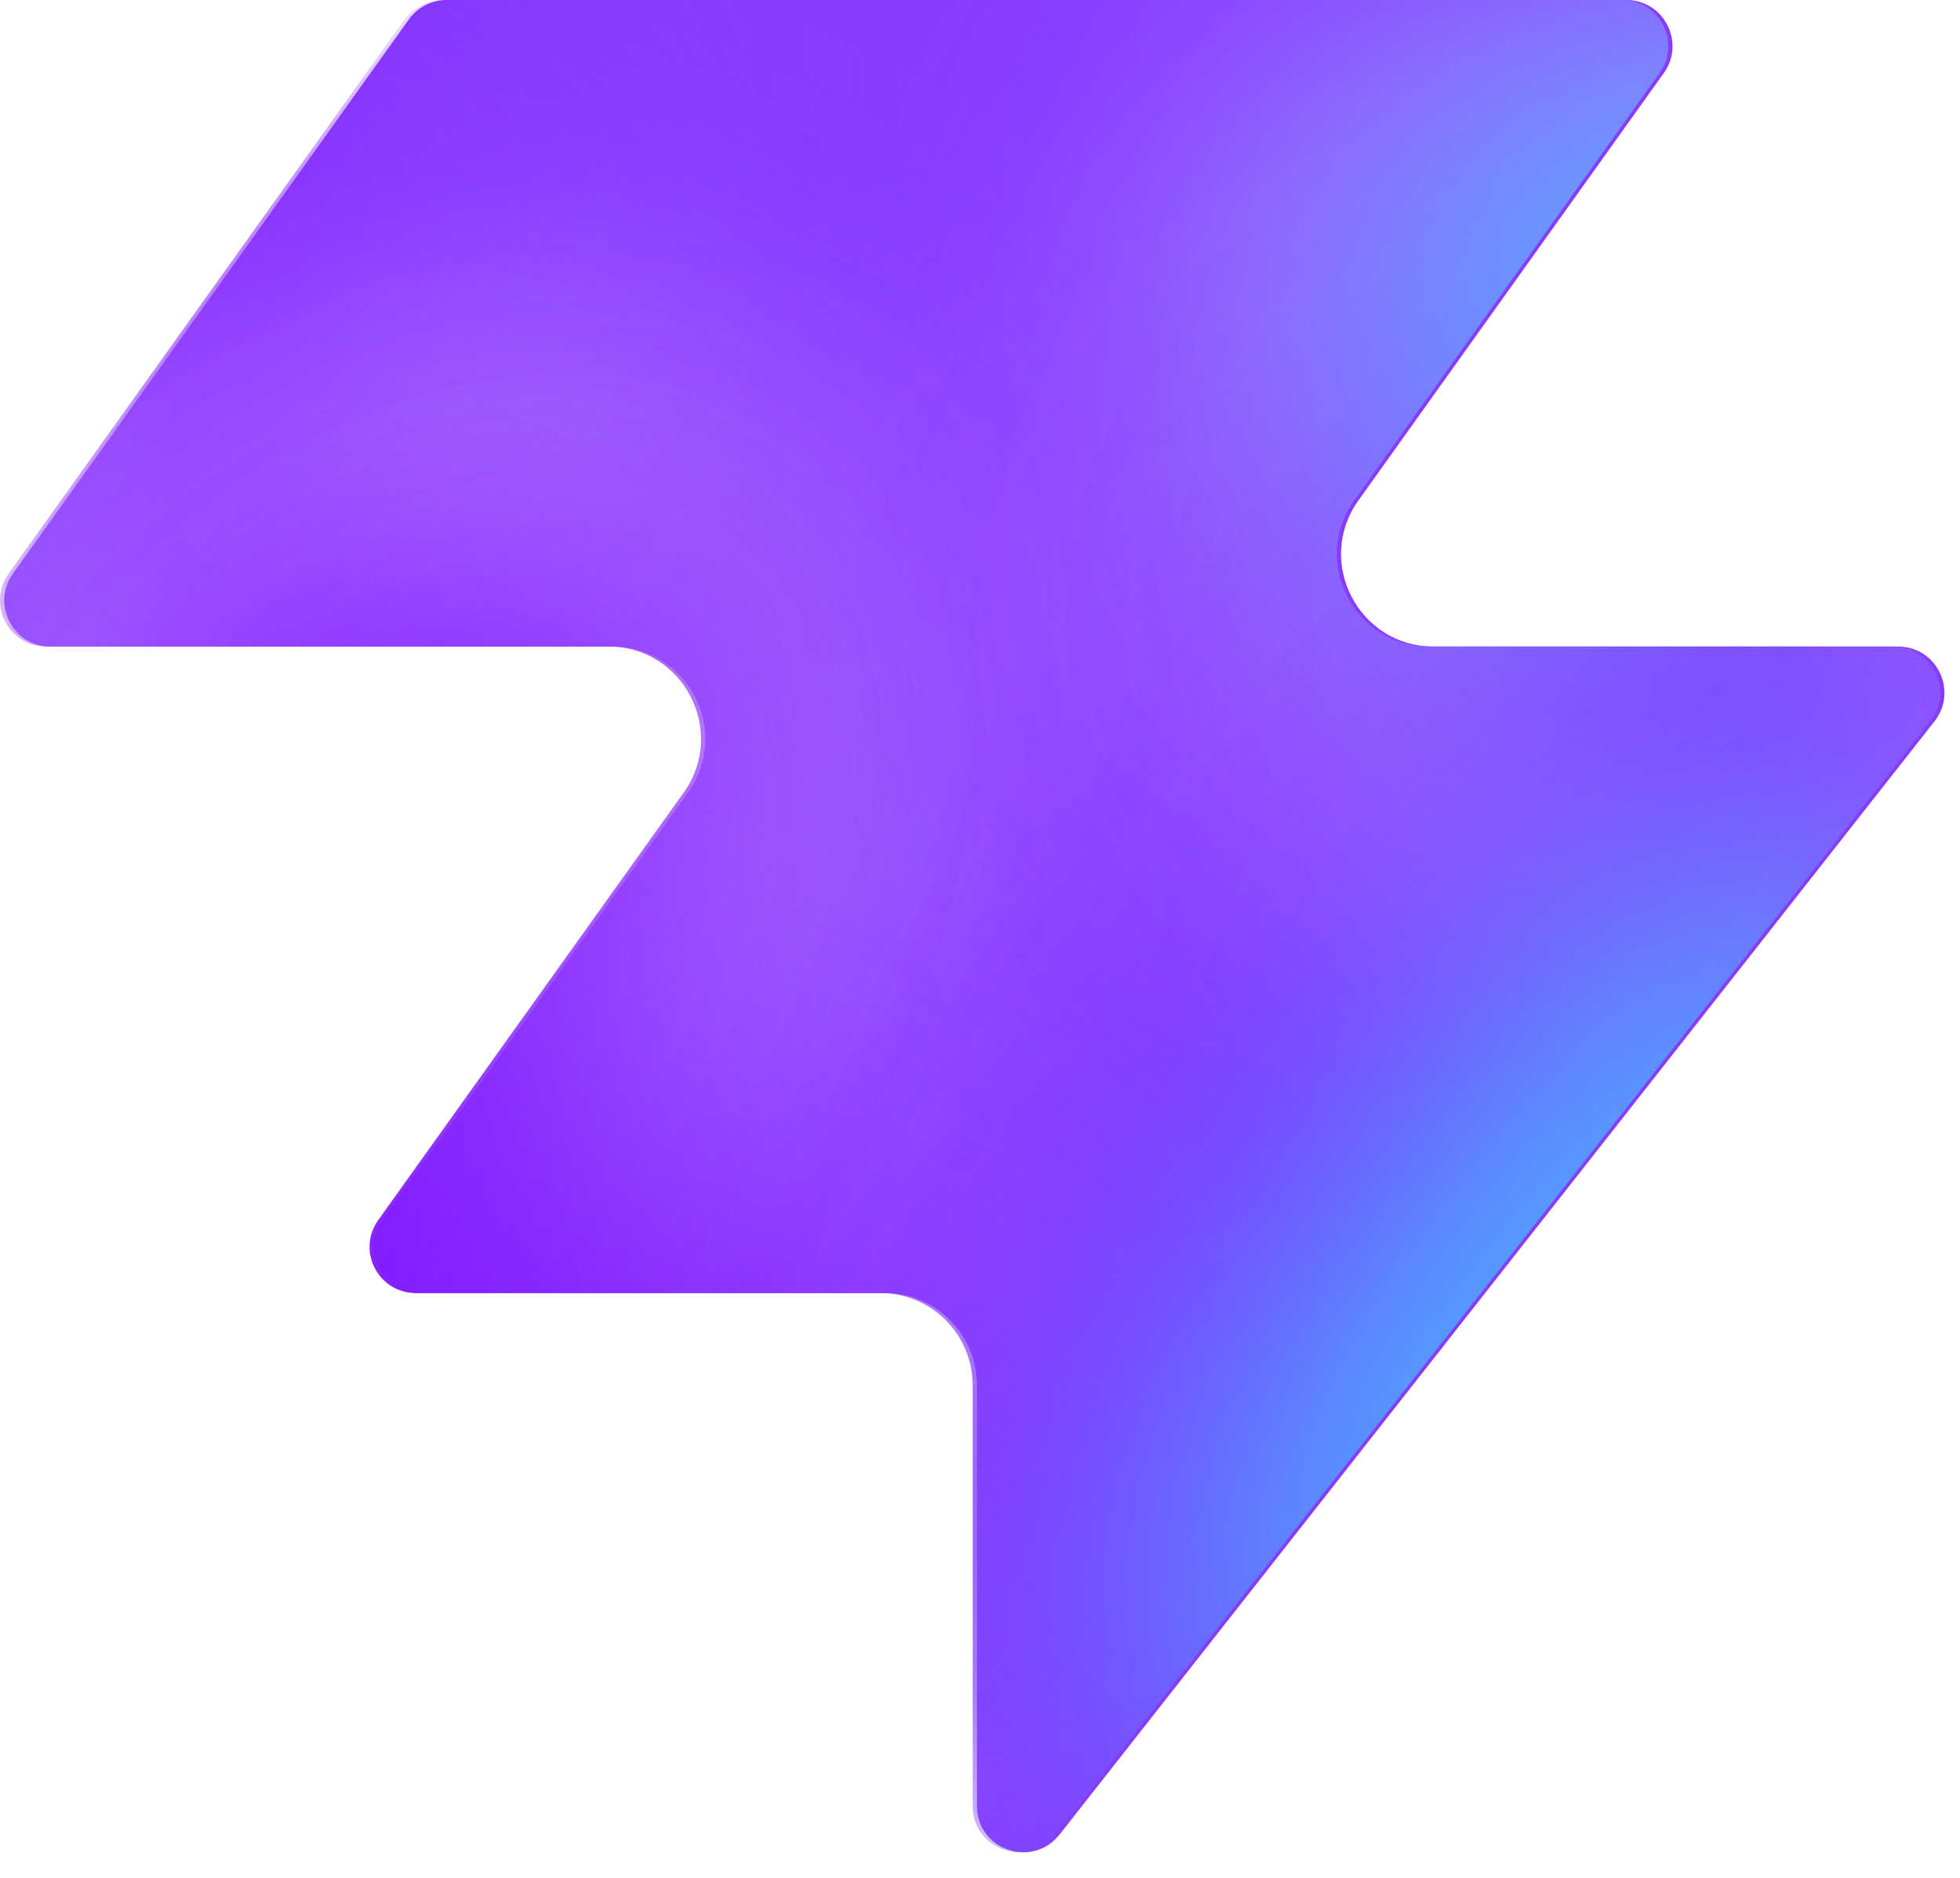
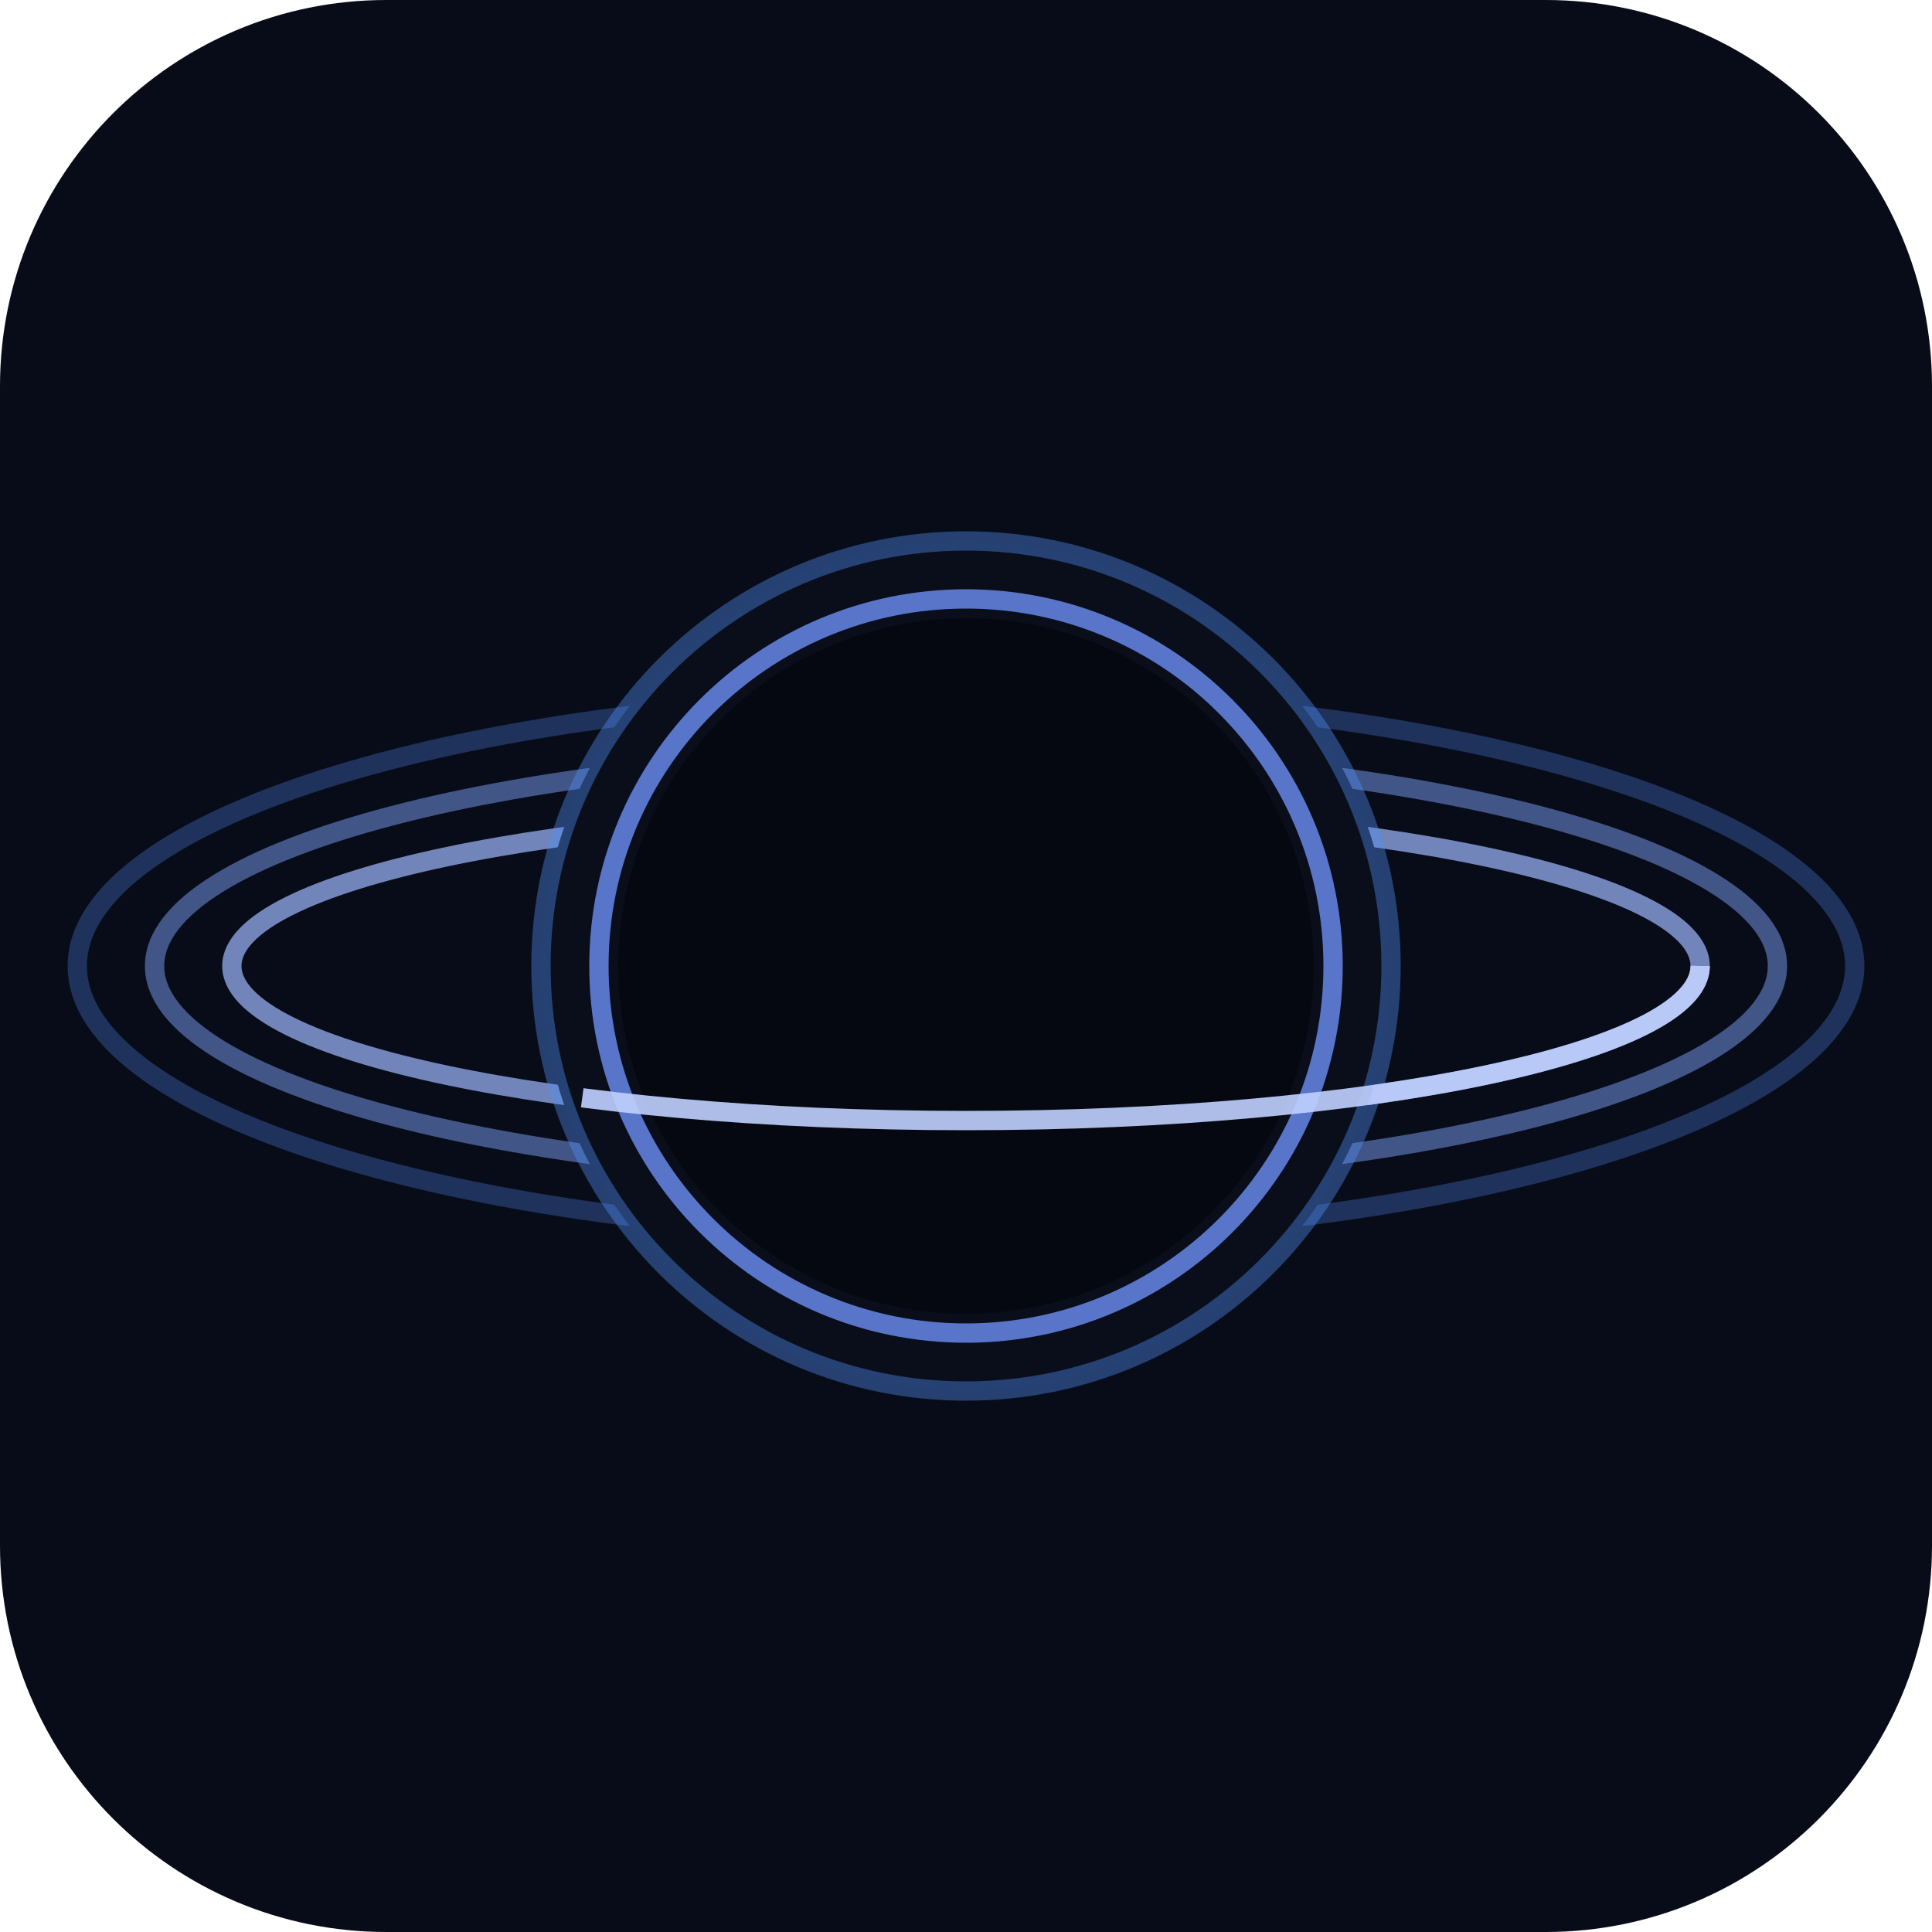
- <svg xmlns="http://www.w3.org/2000/svg" width="48" height="46" fill="none" viewBox="0 0 48 46">
-   <path fill="#863bff" d="M25.946 44.938c-.664.845-2.021.375-2.021-.698V33.937a2.26 2.26 0 0 0-2.262-2.262H10.287c-.92 0-1.456-1.04-.92-1.788l7.48-10.471c1.07-1.497 0-3.578-1.842-3.578H1.237c-.92 0-1.456-1.04-.92-1.788L10.013.474c.214-.297.556-.474.92-.474h28.894c.92 0 1.456 1.04.92 1.788l-7.48 10.471c-1.07 1.498 0 3.579 1.842 3.579h11.377c.943 0 1.473 1.088.89 1.83L25.947 44.94z" style="fill:#863bff;fill:color(display-p3 .525 .23 1);fill-opacity:1" />
-   <mask id="a" width="48" height="46" x="0" y="0" maskUnits="userSpaceOnUse" style="mask-type:alpha">
-     <path fill="#000" d="M25.842 44.938c-.664.844-2.021.375-2.021-.698V33.937a2.26 2.26 0 0 0-2.262-2.262H10.183c-.92 0-1.456-1.04-.92-1.788l7.48-10.471c1.07-1.498 0-3.579-1.842-3.579H1.133c-.92 0-1.456-1.04-.92-1.787L9.91.473c.214-.297.556-.474.92-.474h28.894c.92 0 1.456 1.04.92 1.788l-7.48 10.471c-1.07 1.498 0 3.578 1.842 3.578h11.377c.943 0 1.473 1.088.89 1.832L25.843 44.94z" style="fill:#000;fill-opacity:1" />
-   </mask>
-   <g mask="url(#a)">
-     <g filter="url(#b)">
-       <ellipse cx="5.508" cy="14.704" fill="#ede6ff" rx="5.508" ry="14.704" style="fill:#ede6ff;fill:color(display-p3 .927 .903 1);fill-opacity:1" transform="matrix(.00324 1 1 -.00324 -4.47 31.516)" />
-     </g>
-     <g filter="url(#c)">
-       <ellipse cx="10.399" cy="29.851" fill="#ede6ff" rx="10.399" ry="29.851" style="fill:#ede6ff;fill:color(display-p3 .927 .903 1);fill-opacity:1" transform="matrix(.00324 1 1 -.00324 -39.328 7.883)" />
-     </g>
-     <g filter="url(#d)">
-       <ellipse cx="5.508" cy="30.487" fill="#7e14ff" rx="5.508" ry="30.487" style="fill:#7e14ff;fill:color(display-p3 .492 .077 1);fill-opacity:1" transform="rotate(89.814 -25.913 -14.639)scale(1 -1)" />
-     </g>
-     <g filter="url(#e)">
-       <ellipse cx="5.508" cy="30.599" fill="#7e14ff" rx="5.508" ry="30.599" style="fill:#7e14ff;fill:color(display-p3 .492 .077 1);fill-opacity:1" transform="rotate(89.814 -32.644 -3.334)scale(1 -1)" />
-     </g>
-     <g filter="url(#f)">
-       <ellipse cx="5.508" cy="30.599" fill="#7e14ff" rx="5.508" ry="30.599" style="fill:#7e14ff;fill:color(display-p3 .492 .077 1);fill-opacity:1" transform="matrix(.00324 1 1 -.00324 -34.34 30.47)" />
-     </g>
-     <g filter="url(#g)">
-       <ellipse cx="14.072" cy="22.078" fill="#ede6ff" rx="14.072" ry="22.078" style="fill:#ede6ff;fill:color(display-p3 .927 .903 1);fill-opacity:1" transform="rotate(93.35 24.506 48.493)scale(-1 1)" />
-     </g>
-     <g filter="url(#h)">
-       <ellipse cx="3.47" cy="21.501" fill="#7e14ff" rx="3.47" ry="21.501" style="fill:#7e14ff;fill:color(display-p3 .492 .077 1);fill-opacity:1" transform="rotate(89.009 28.708 47.59)scale(-1 1)" />
-     </g>
-     <g filter="url(#i)">
-       <ellipse cx="3.47" cy="21.501" fill="#7e14ff" rx="3.47" ry="21.501" style="fill:#7e14ff;fill:color(display-p3 .492 .077 1);fill-opacity:1" transform="rotate(89.009 28.708 47.59)scale(-1 1)" />
-     </g>
-     <g filter="url(#j)">
-       <ellipse cx=".387" cy="8.972" fill="#7e14ff" rx="4.407" ry="29.108" style="fill:#7e14ff;fill:color(display-p3 .492 .077 1);fill-opacity:1" transform="rotate(39.51 .387 8.972)" />
-     </g>
-     <g filter="url(#k)">
-       <ellipse cx="47.523" cy="-6.092" fill="#7e14ff" rx="4.407" ry="29.108" style="fill:#7e14ff;fill:color(display-p3 .492 .077 1);fill-opacity:1" transform="rotate(37.892 47.523 -6.092)" />
-     </g>
-     <g filter="url(#l)">
-       <ellipse cx="41.412" cy="6.333" fill="#47bfff" rx="5.971" ry="9.665" style="fill:#47bfff;fill:color(display-p3 .28 .748 1);fill-opacity:1" transform="rotate(37.892 41.412 6.333)" />
-     </g>
-     <g filter="url(#m)">
-       <ellipse cx="-1.879" cy="38.332" fill="#7e14ff" rx="4.407" ry="29.108" style="fill:#7e14ff;fill:color(display-p3 .492 .077 1);fill-opacity:1" transform="rotate(37.892 -1.88 38.332)" />
-     </g>
-     <g filter="url(#n)">
-       <ellipse cx="-1.879" cy="38.332" fill="#7e14ff" rx="4.407" ry="29.108" style="fill:#7e14ff;fill:color(display-p3 .492 .077 1);fill-opacity:1" transform="rotate(37.892 -1.88 38.332)" />
-     </g>
-     <g filter="url(#o)">
-       <ellipse cx="35.651" cy="29.907" fill="#7e14ff" rx="4.407" ry="29.108" style="fill:#7e14ff;fill:color(display-p3 .492 .077 1);fill-opacity:1" transform="rotate(37.892 35.651 29.907)" />
-     </g>
-     <g filter="url(#p)">
-       <ellipse cx="38.418" cy="32.4" fill="#47bfff" rx="5.971" ry="15.297" style="fill:#47bfff;fill:color(display-p3 .28 .748 1);fill-opacity:1" transform="rotate(37.892 38.418 32.4)" />
-     </g>
-   </g>
-   <defs>
-     <filter id="b" width="60.045" height="41.654" x="-19.77" y="16.149" color-interpolation-filters="sRGB" filterUnits="userSpaceOnUse">
-       <feFlood flood-opacity="0" result="BackgroundImageFix" />
-       <feBlend in="SourceGraphic" in2="BackgroundImageFix" result="shape" />
-       <feGaussianBlur result="effect1_foregroundBlur_2002_17158" stdDeviation="7.659" />
-     </filter>
-     <filter id="c" width="90.34" height="51.437" x="-54.613" y="-7.533" color-interpolation-filters="sRGB" filterUnits="userSpaceOnUse">
-       <feFlood flood-opacity="0" result="BackgroundImageFix" />
-       <feBlend in="SourceGraphic" in2="BackgroundImageFix" result="shape" />
-       <feGaussianBlur result="effect1_foregroundBlur_2002_17158" stdDeviation="7.659" />
-     </filter>
-     <filter id="d" width="79.355" height="29.4" x="-49.64" y="2.03" color-interpolation-filters="sRGB" filterUnits="userSpaceOnUse">
-       <feFlood flood-opacity="0" result="BackgroundImageFix" />
-       <feBlend in="SourceGraphic" in2="BackgroundImageFix" result="shape" />
-       <feGaussianBlur result="effect1_foregroundBlur_2002_17158" stdDeviation="4.596" />
-     </filter>
-     <filter id="e" width="79.579" height="29.4" x="-45.045" y="20.029" color-interpolation-filters="sRGB" filterUnits="userSpaceOnUse">
-       <feFlood flood-opacity="0" result="BackgroundImageFix" />
-       <feBlend in="SourceGraphic" in2="BackgroundImageFix" result="shape" />
-       <feGaussianBlur result="effect1_foregroundBlur_2002_17158" stdDeviation="4.596" />
-     </filter>
-     <filter id="f" width="79.579" height="29.4" x="-43.513" y="21.178" color-interpolation-filters="sRGB" filterUnits="userSpaceOnUse">
-       <feFlood flood-opacity="0" result="BackgroundImageFix" />
-       <feBlend in="SourceGraphic" in2="BackgroundImageFix" result="shape" />
-       <feGaussianBlur result="effect1_foregroundBlur_2002_17158" stdDeviation="4.596" />
-     </filter>
-     <filter id="g" width="74.749" height="58.852" x="15.756" y="-17.901" color-interpolation-filters="sRGB" filterUnits="userSpaceOnUse">
-       <feFlood flood-opacity="0" result="BackgroundImageFix" />
-       <feBlend in="SourceGraphic" in2="BackgroundImageFix" result="shape" />
-       <feGaussianBlur result="effect1_foregroundBlur_2002_17158" stdDeviation="7.659" />
-     </filter>
-     <filter id="h" width="61.377" height="25.362" x="23.548" y="2.284" color-interpolation-filters="sRGB" filterUnits="userSpaceOnUse">
-       <feFlood flood-opacity="0" result="BackgroundImageFix" />
-       <feBlend in="SourceGraphic" in2="BackgroundImageFix" result="shape" />
-       <feGaussianBlur result="effect1_foregroundBlur_2002_17158" stdDeviation="4.596" />
-     </filter>
-     <filter id="i" width="61.377" height="25.362" x="23.548" y="2.284" color-interpolation-filters="sRGB" filterUnits="userSpaceOnUse">
-       <feFlood flood-opacity="0" result="BackgroundImageFix" />
-       <feBlend in="SourceGraphic" in2="BackgroundImageFix" result="shape" />
-       <feGaussianBlur result="effect1_foregroundBlur_2002_17158" stdDeviation="4.596" />
-     </filter>
-     <filter id="j" width="56.045" height="63.649" x="-27.636" y="-22.853" color-interpolation-filters="sRGB" filterUnits="userSpaceOnUse">
-       <feFlood flood-opacity="0" result="BackgroundImageFix" />
-       <feBlend in="SourceGraphic" in2="BackgroundImageFix" result="shape" />
-       <feGaussianBlur result="effect1_foregroundBlur_2002_17158" stdDeviation="4.596" />
-     </filter>
-     <filter id="k" width="54.814" height="64.646" x="20.116" y="-38.415" color-interpolation-filters="sRGB" filterUnits="userSpaceOnUse">
-       <feFlood flood-opacity="0" result="BackgroundImageFix" />
-       <feBlend in="SourceGraphic" in2="BackgroundImageFix" result="shape" />
-       <feGaussianBlur result="effect1_foregroundBlur_2002_17158" stdDeviation="4.596" />
-     </filter>
-     <filter id="l" width="33.541" height="35.313" x="24.641" y="-11.323" color-interpolation-filters="sRGB" filterUnits="userSpaceOnUse">
-       <feFlood flood-opacity="0" result="BackgroundImageFix" />
-       <feBlend in="SourceGraphic" in2="BackgroundImageFix" result="shape" />
-       <feGaussianBlur result="effect1_foregroundBlur_2002_17158" stdDeviation="4.596" />
-     </filter>
-     <filter id="m" width="54.814" height="64.646" x="-29.286" y="6.009" color-interpolation-filters="sRGB" filterUnits="userSpaceOnUse">
-       <feFlood flood-opacity="0" result="BackgroundImageFix" />
-       <feBlend in="SourceGraphic" in2="BackgroundImageFix" result="shape" />
-       <feGaussianBlur result="effect1_foregroundBlur_2002_17158" stdDeviation="4.596" />
-     </filter>
-     <filter id="n" width="54.814" height="64.646" x="-29.286" y="6.009" color-interpolation-filters="sRGB" filterUnits="userSpaceOnUse">
-       <feFlood flood-opacity="0" result="BackgroundImageFix" />
-       <feBlend in="SourceGraphic" in2="BackgroundImageFix" result="shape" />
-       <feGaussianBlur result="effect1_foregroundBlur_2002_17158" stdDeviation="4.596" />
-     </filter>
-     <filter id="o" width="54.814" height="64.646" x="8.244" y="-2.416" color-interpolation-filters="sRGB" filterUnits="userSpaceOnUse">
-       <feFlood flood-opacity="0" result="BackgroundImageFix" />
-       <feBlend in="SourceGraphic" in2="BackgroundImageFix" result="shape" />
-       <feGaussianBlur result="effect1_foregroundBlur_2002_17158" stdDeviation="4.596" />
-     </filter>
-     <filter id="p" width="39.409" height="43.623" x="18.713" y="10.588" color-interpolation-filters="sRGB" filterUnits="userSpaceOnUse">
-       <feFlood flood-opacity="0" result="BackgroundImageFix" />
-       <feBlend in="SourceGraphic" in2="BackgroundImageFix" result="shape" />
-       <feGaussianBlur result="effect1_foregroundBlur_2002_17158" stdDeviation="4.596" />
-     </filter>
-   </defs>
+ <svg xmlns="http://www.w3.org/2000/svg" width="32" height="32" viewBox="0 0 100 100" fill="none">
+   <rect width="100" height="100" rx="20" fill="#080C18" />
+   <ellipse cx="50" cy="50" rx="46" ry="14" fill="none" stroke="#4f8ef7" strokeWidth="2" opacity="0.3" />
+   <ellipse cx="50" cy="50" rx="42" ry="11" fill="none" stroke="#7c9ef5" strokeWidth="1.5" opacity="0.5" />
+   <ellipse cx="50" cy="50" rx="38" ry="8" fill="none" stroke="#a0b8ff" strokeWidth="3" opacity="0.7" />
+   <circle cx="50" cy="50" r="22" fill="#0a0e1a" />
+   <circle cx="50" cy="50" r="22" fill="none" stroke="#4f8ef7" strokeWidth="1" opacity="0.4" />
+   <circle cx="50" cy="50" r="18" fill="#050810" />
+   <circle cx="50" cy="50" r="19" fill="none" stroke="#6b8ef5" strokeWidth="1.5" opacity="0.8" />
+   <ellipse cx="50" cy="50" rx="38" ry="8" fill="none" stroke="#c0d0ff" strokeWidth="2.5" stroke-dasharray="120 240" stroke-dashoffset="60" opacity="0.9" />
</svg>
